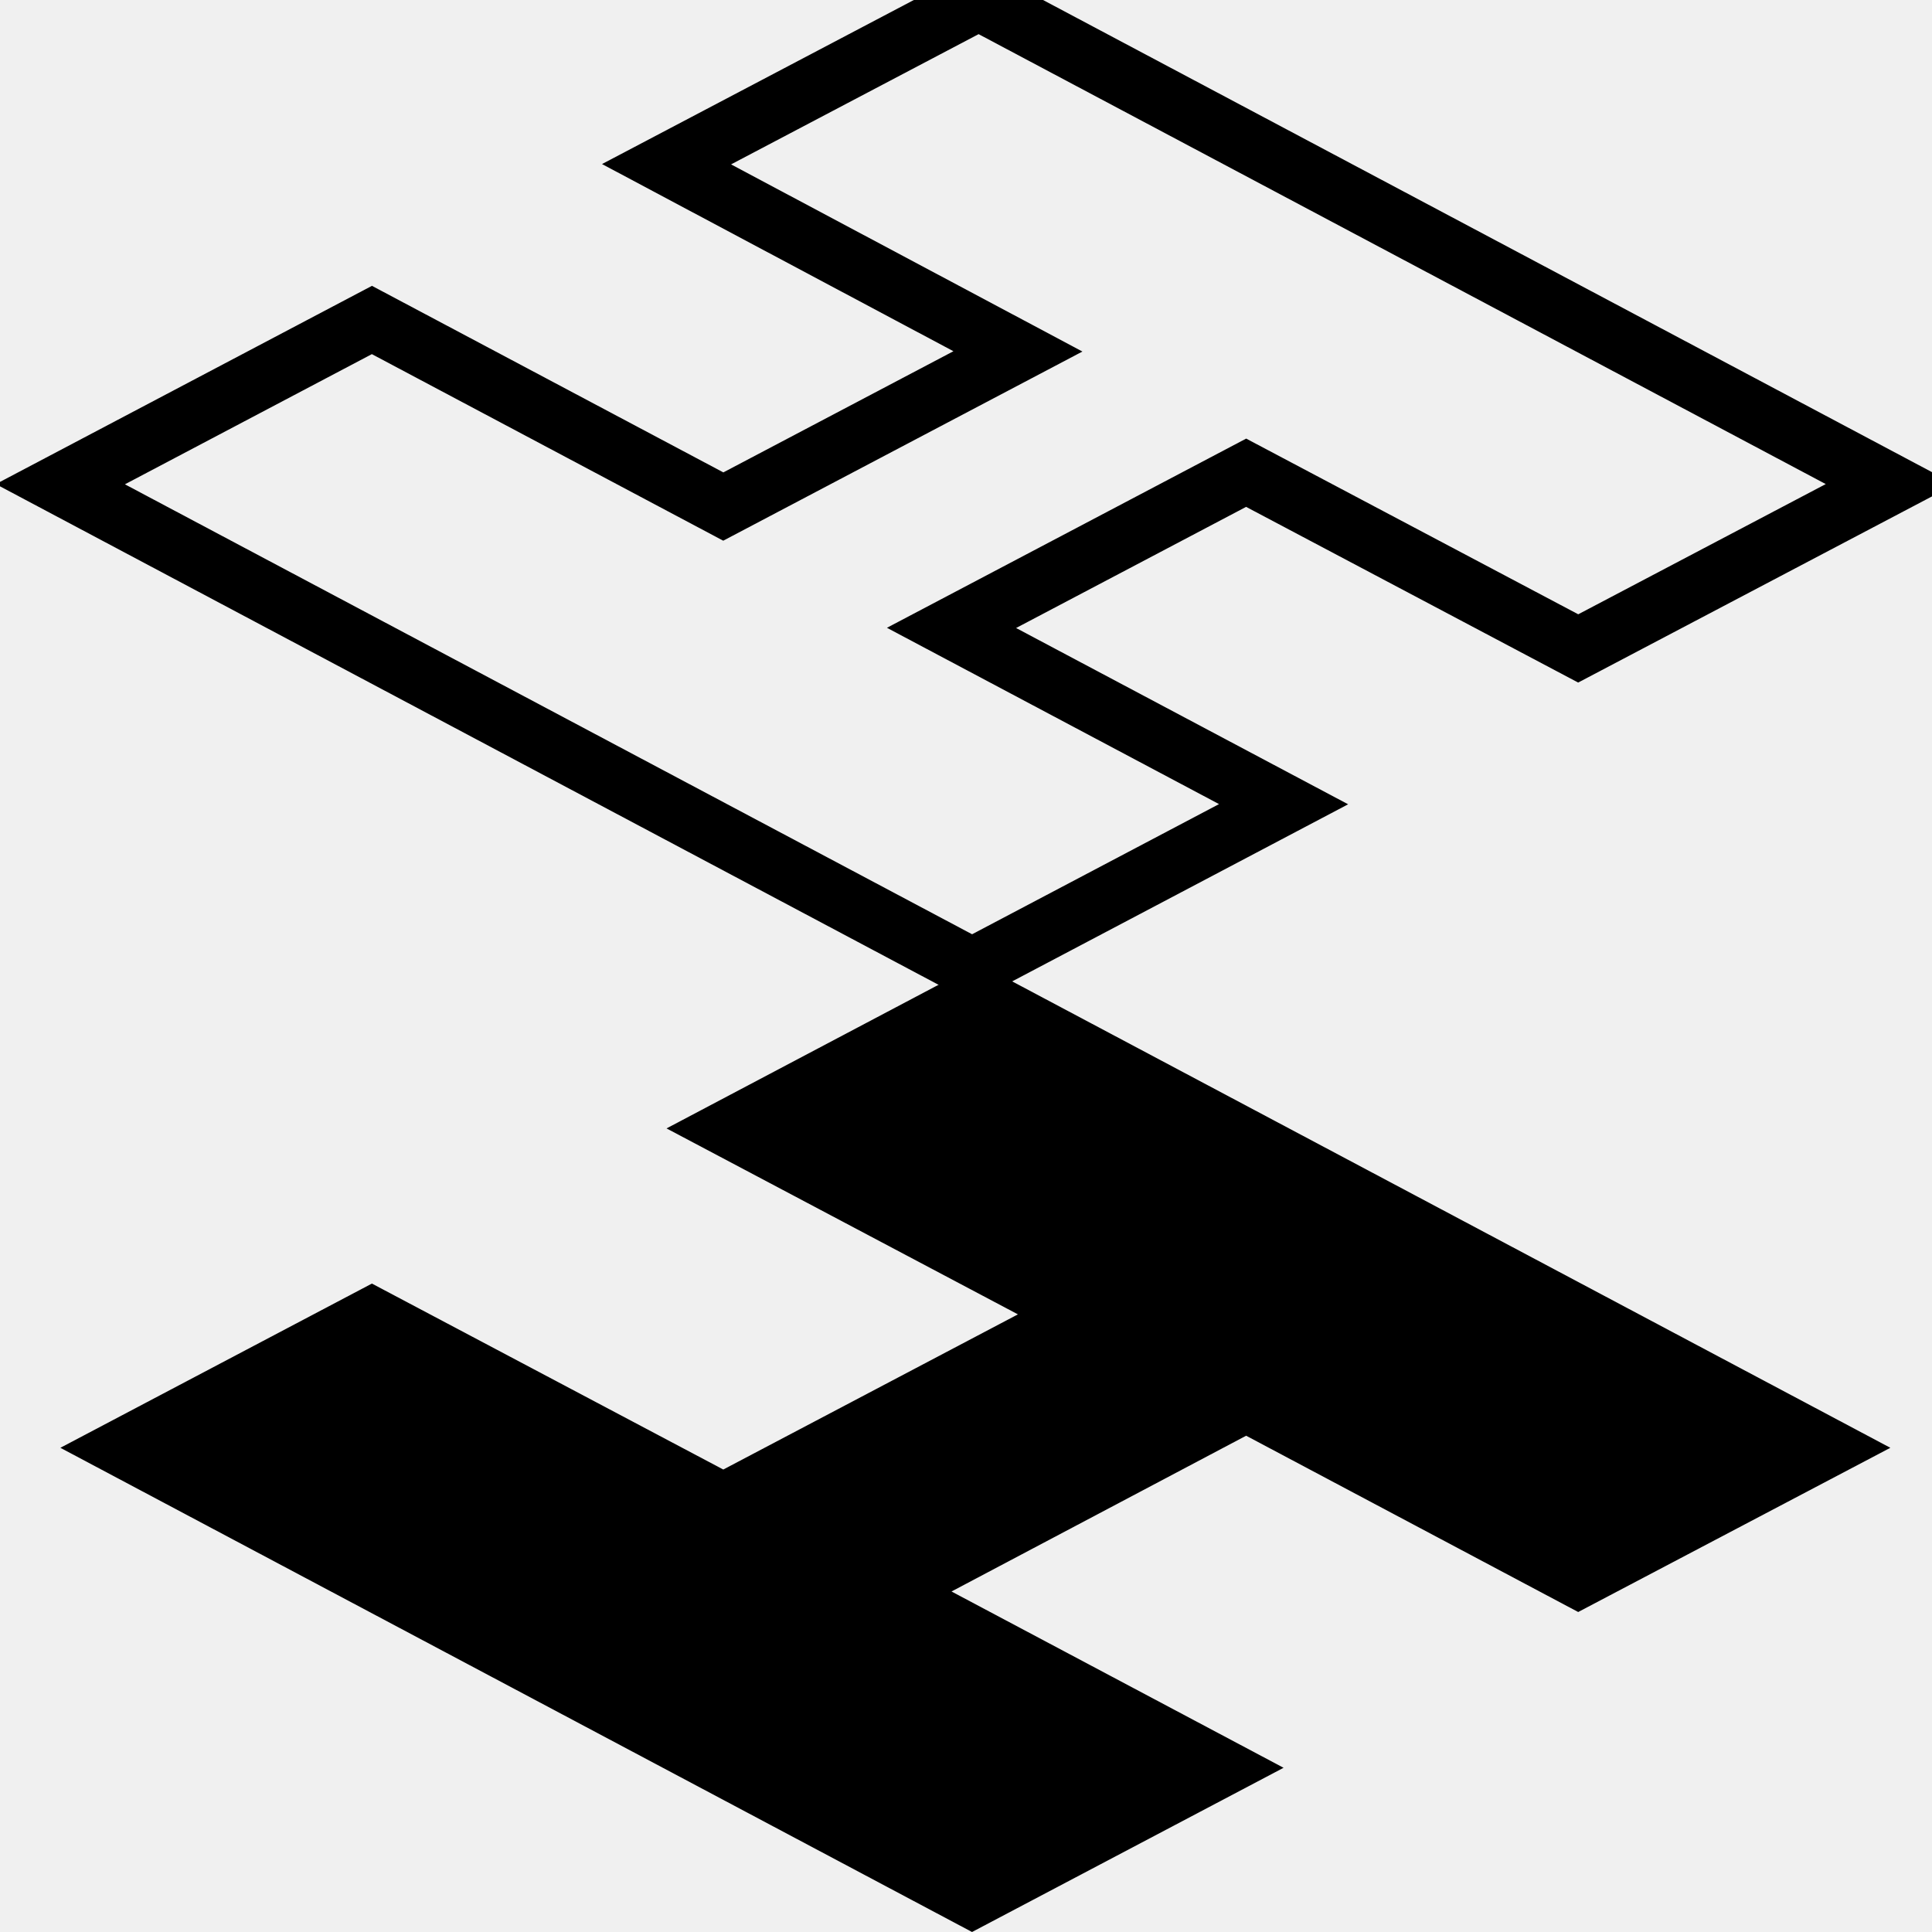
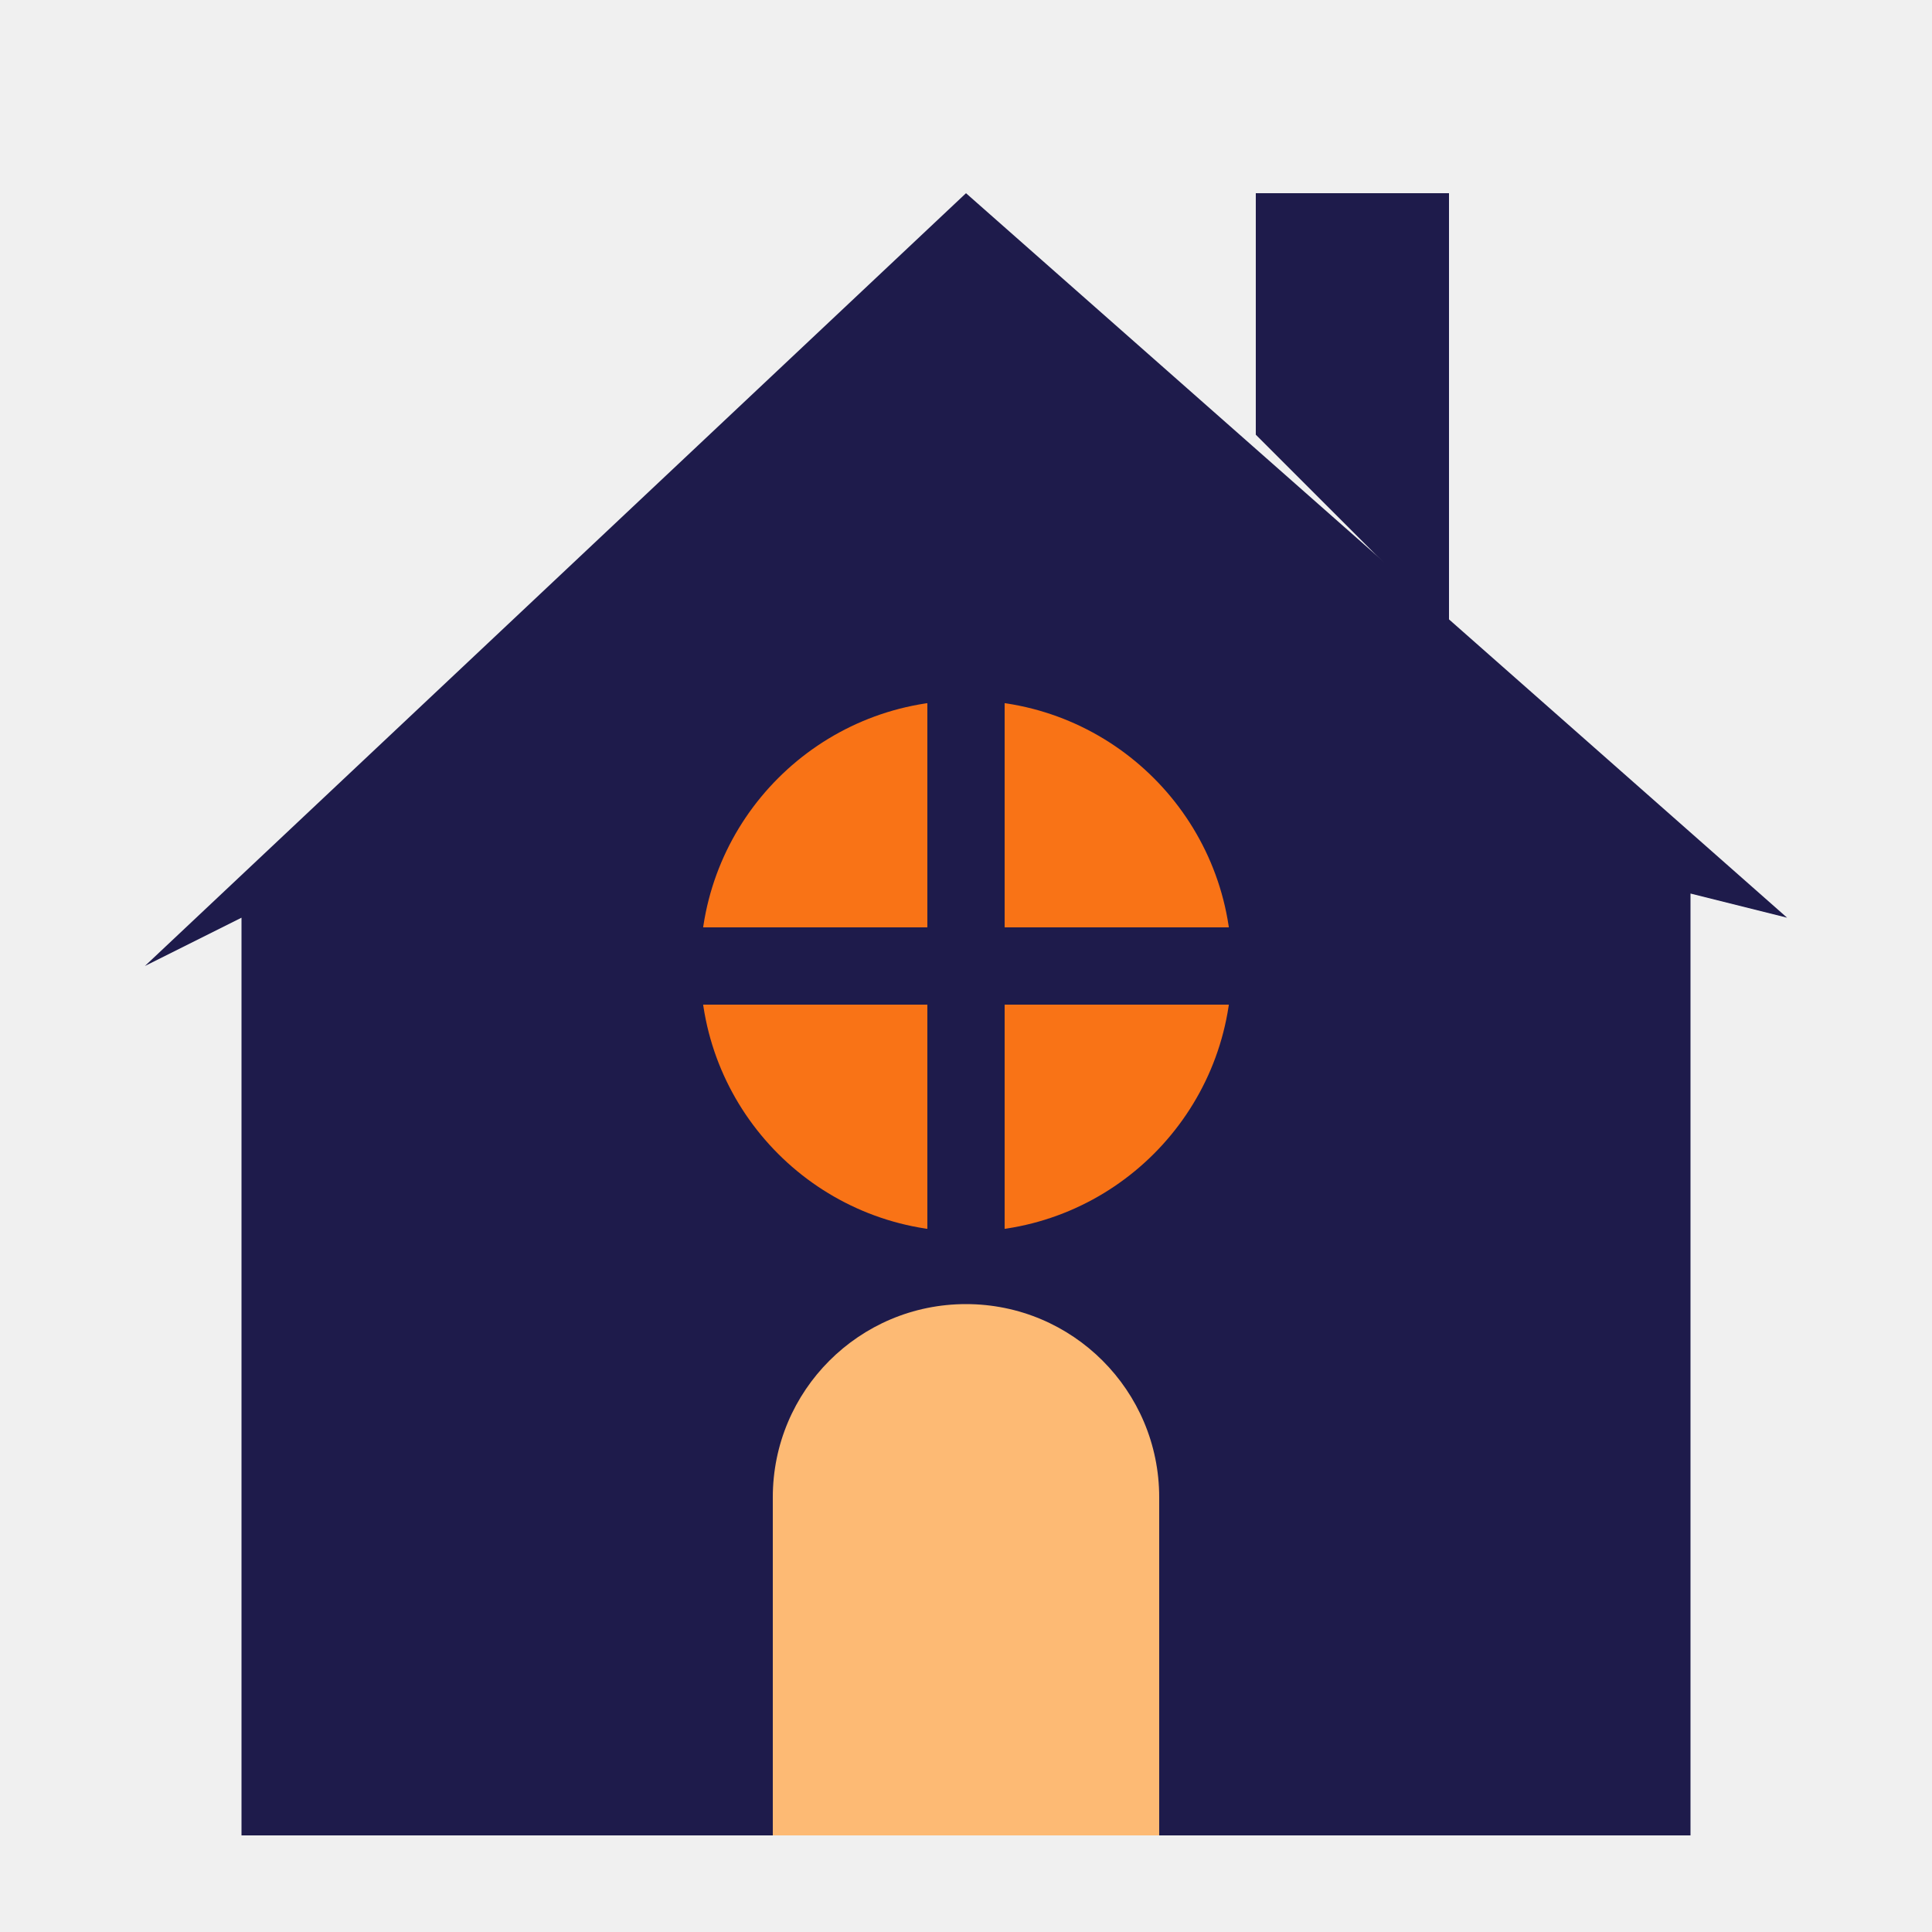
- <svg xmlns="http://www.w3.org/2000/svg" width="32" height="32" fill="none">
+ <svg xmlns="http://www.w3.org/2000/svg" viewBox="0 0 40 40" fill="none">
  <style>
-     .stroke {
-       stroke: #000;
-     }
-     .fill {
-       fill: #000;
-     }
    @media (prefers-color-scheme: dark) {
-       .stroke {
-         stroke: #fff;
+       .brand-roof {
+         fill: #312e81;
+         stroke: #fdfbf7;
+         stroke-width: 0.8;
      }
-       .fill {
-         fill: #fff;
+       .brand-window-frame {
+         stroke: #312e81;
      }
    }
  </style>
-   <path class="stroke" fill-rule="evenodd" d="M16.1 16.04 1 8.02 6.16 5.3l5.82 3.09 4.88-2.57-5.82-3.1L16.21 0l15.1 8.02-5.17 2.72-5.5-2.91-4.88 2.57 5.5 2.92-5.16 2.72Z" />
-   <path class="fill" fill-rule="evenodd" d="M16.1 32 1 23.98l5.16-2.72 5.82 3.08 4.88-2.57-5.82-3.08 5.17-2.73 15.1 8.02-5.17 2.72-5.5-2.92-4.88 2.58 5.5 2.92L16.1 32Z" />
+   <path class="brand-roof" d="M5 38V19L3 20 20 4l17 15-2-.5V38Z" fill="#1e1b4b" />
+   <path class="brand-roof" d="M26 9V4h4v9" fill="#1e1b4b" />
+   <circle cx="20" cy="20" r="5.5" fill="#f97316" />
+   <path class="brand-window-frame" d="M20 14.5v11M14.5 20h11" stroke="#1e1b4b" stroke-width="1.6" stroke-linecap="round" />
+   <path d="M16 38v-7a4 4 0 0 1 8 0v7" fill="#fdba74" />
</svg>
